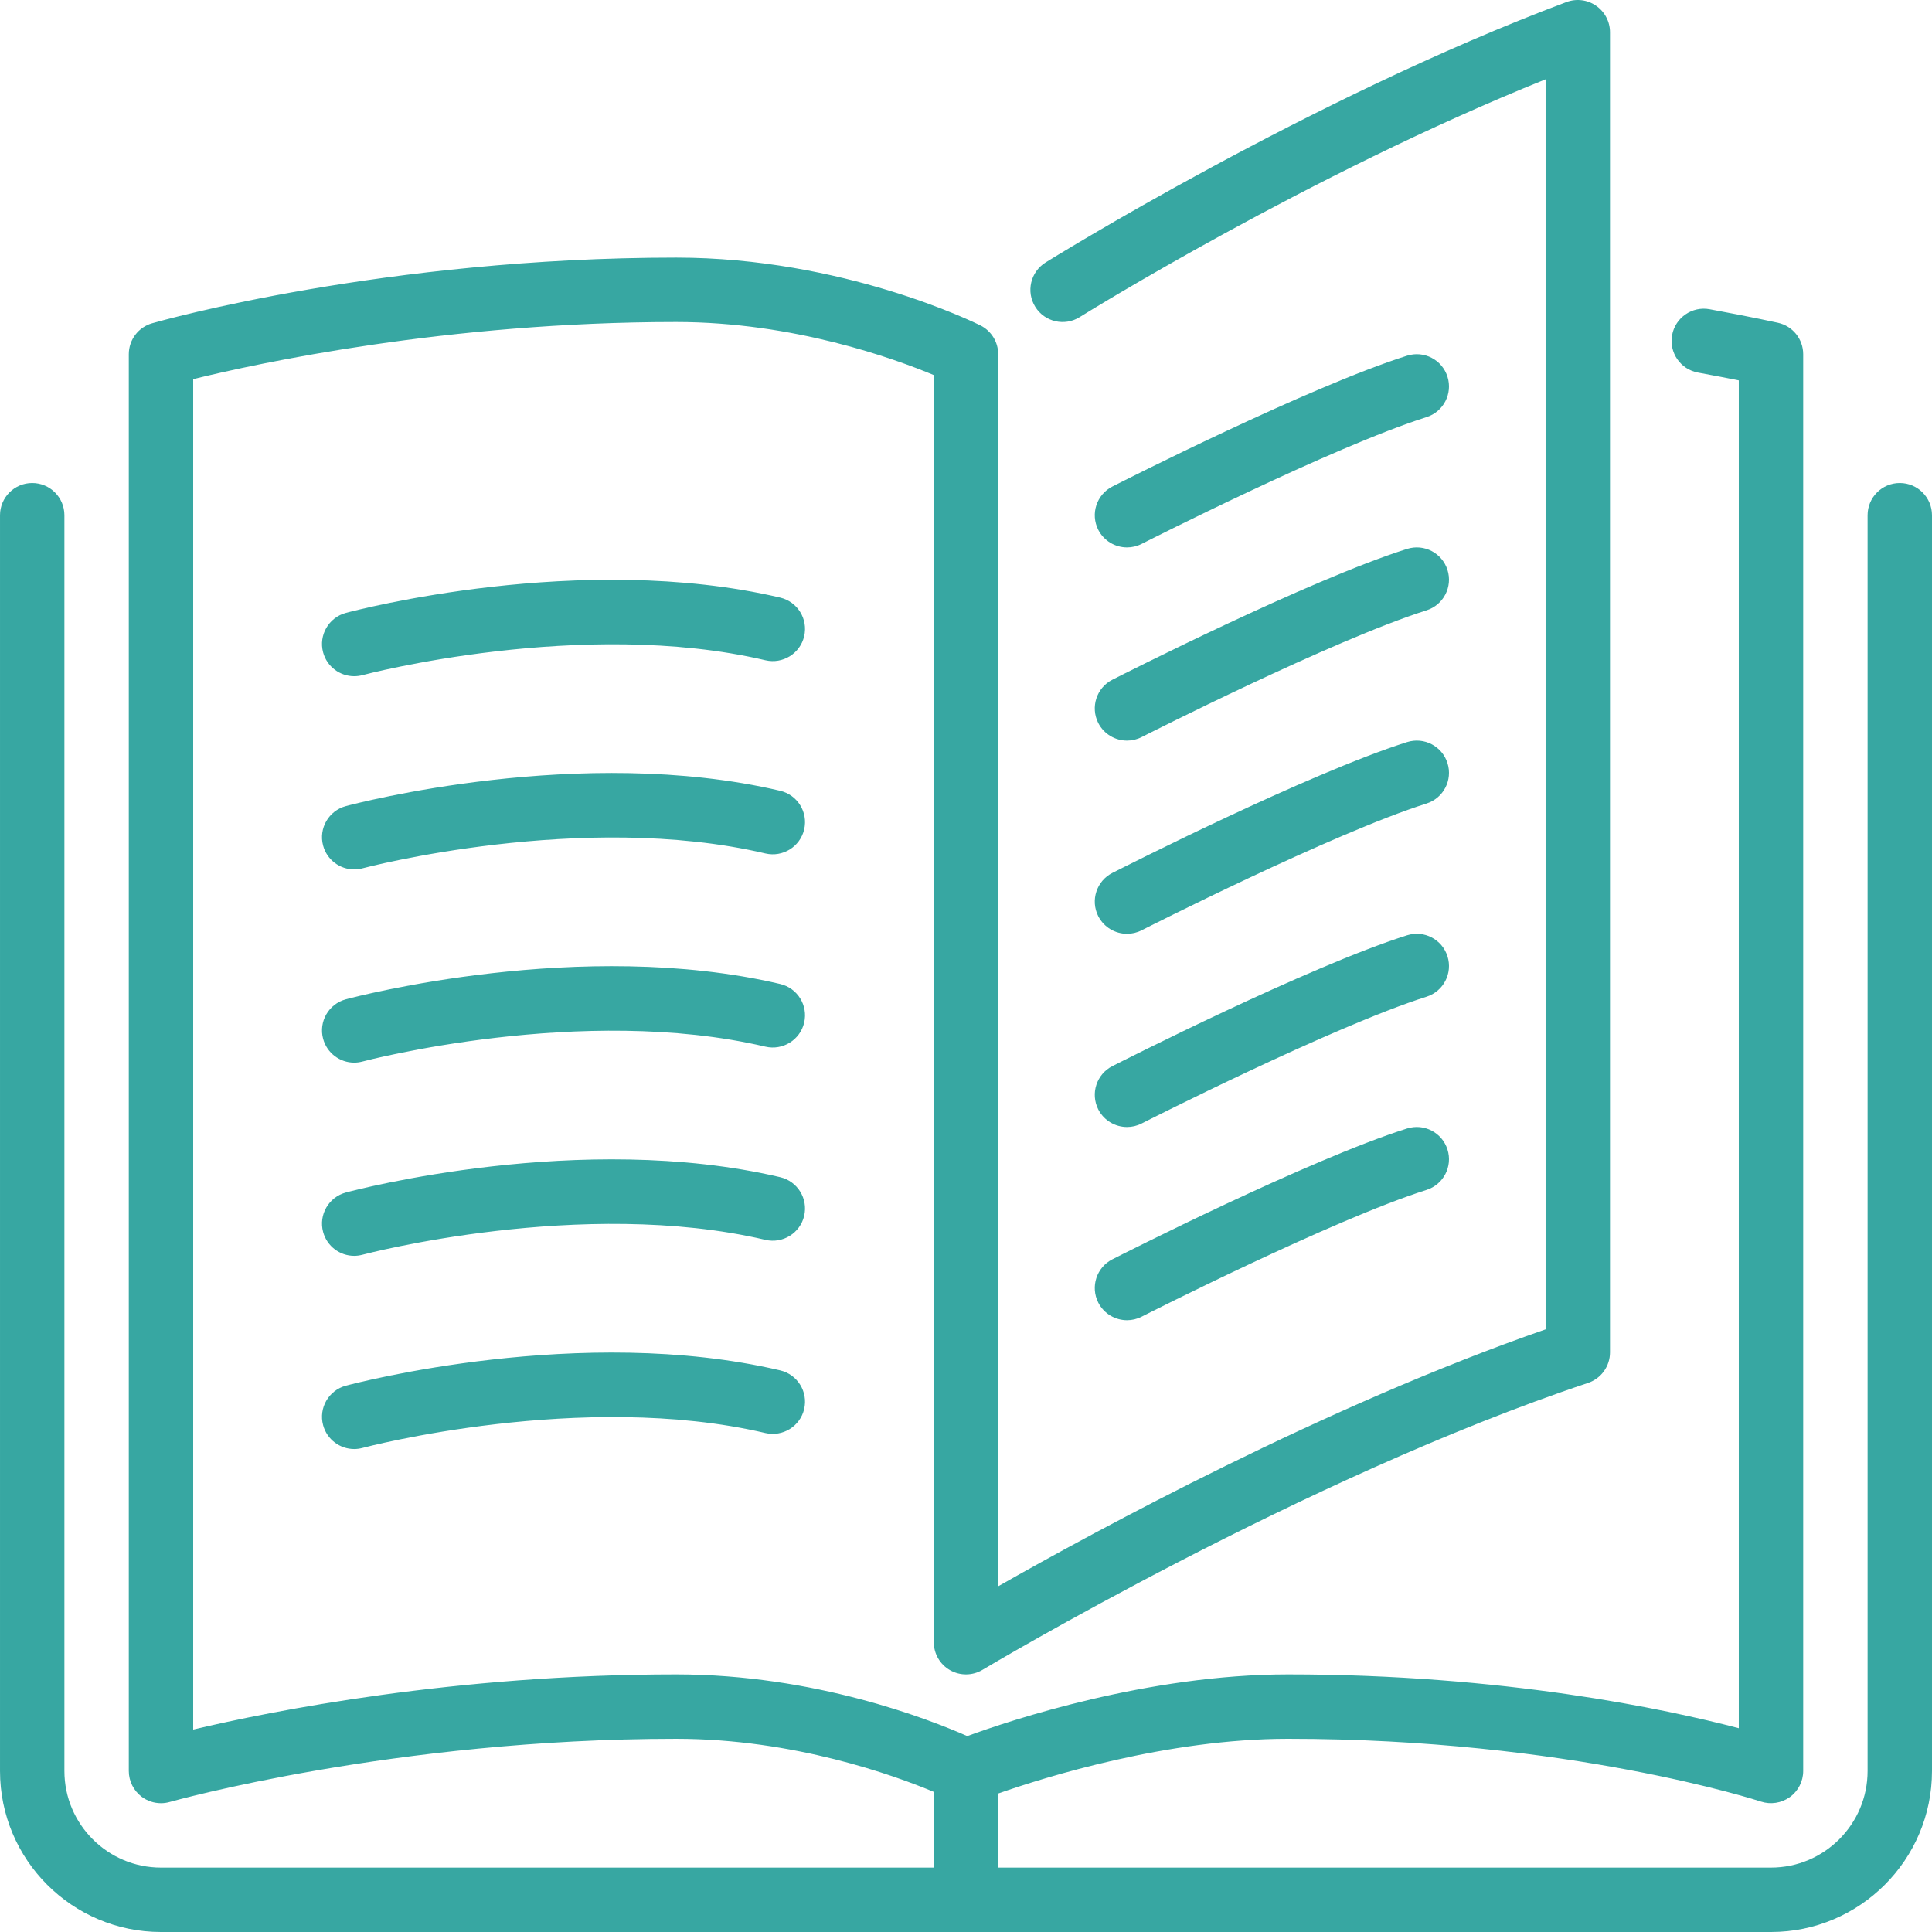
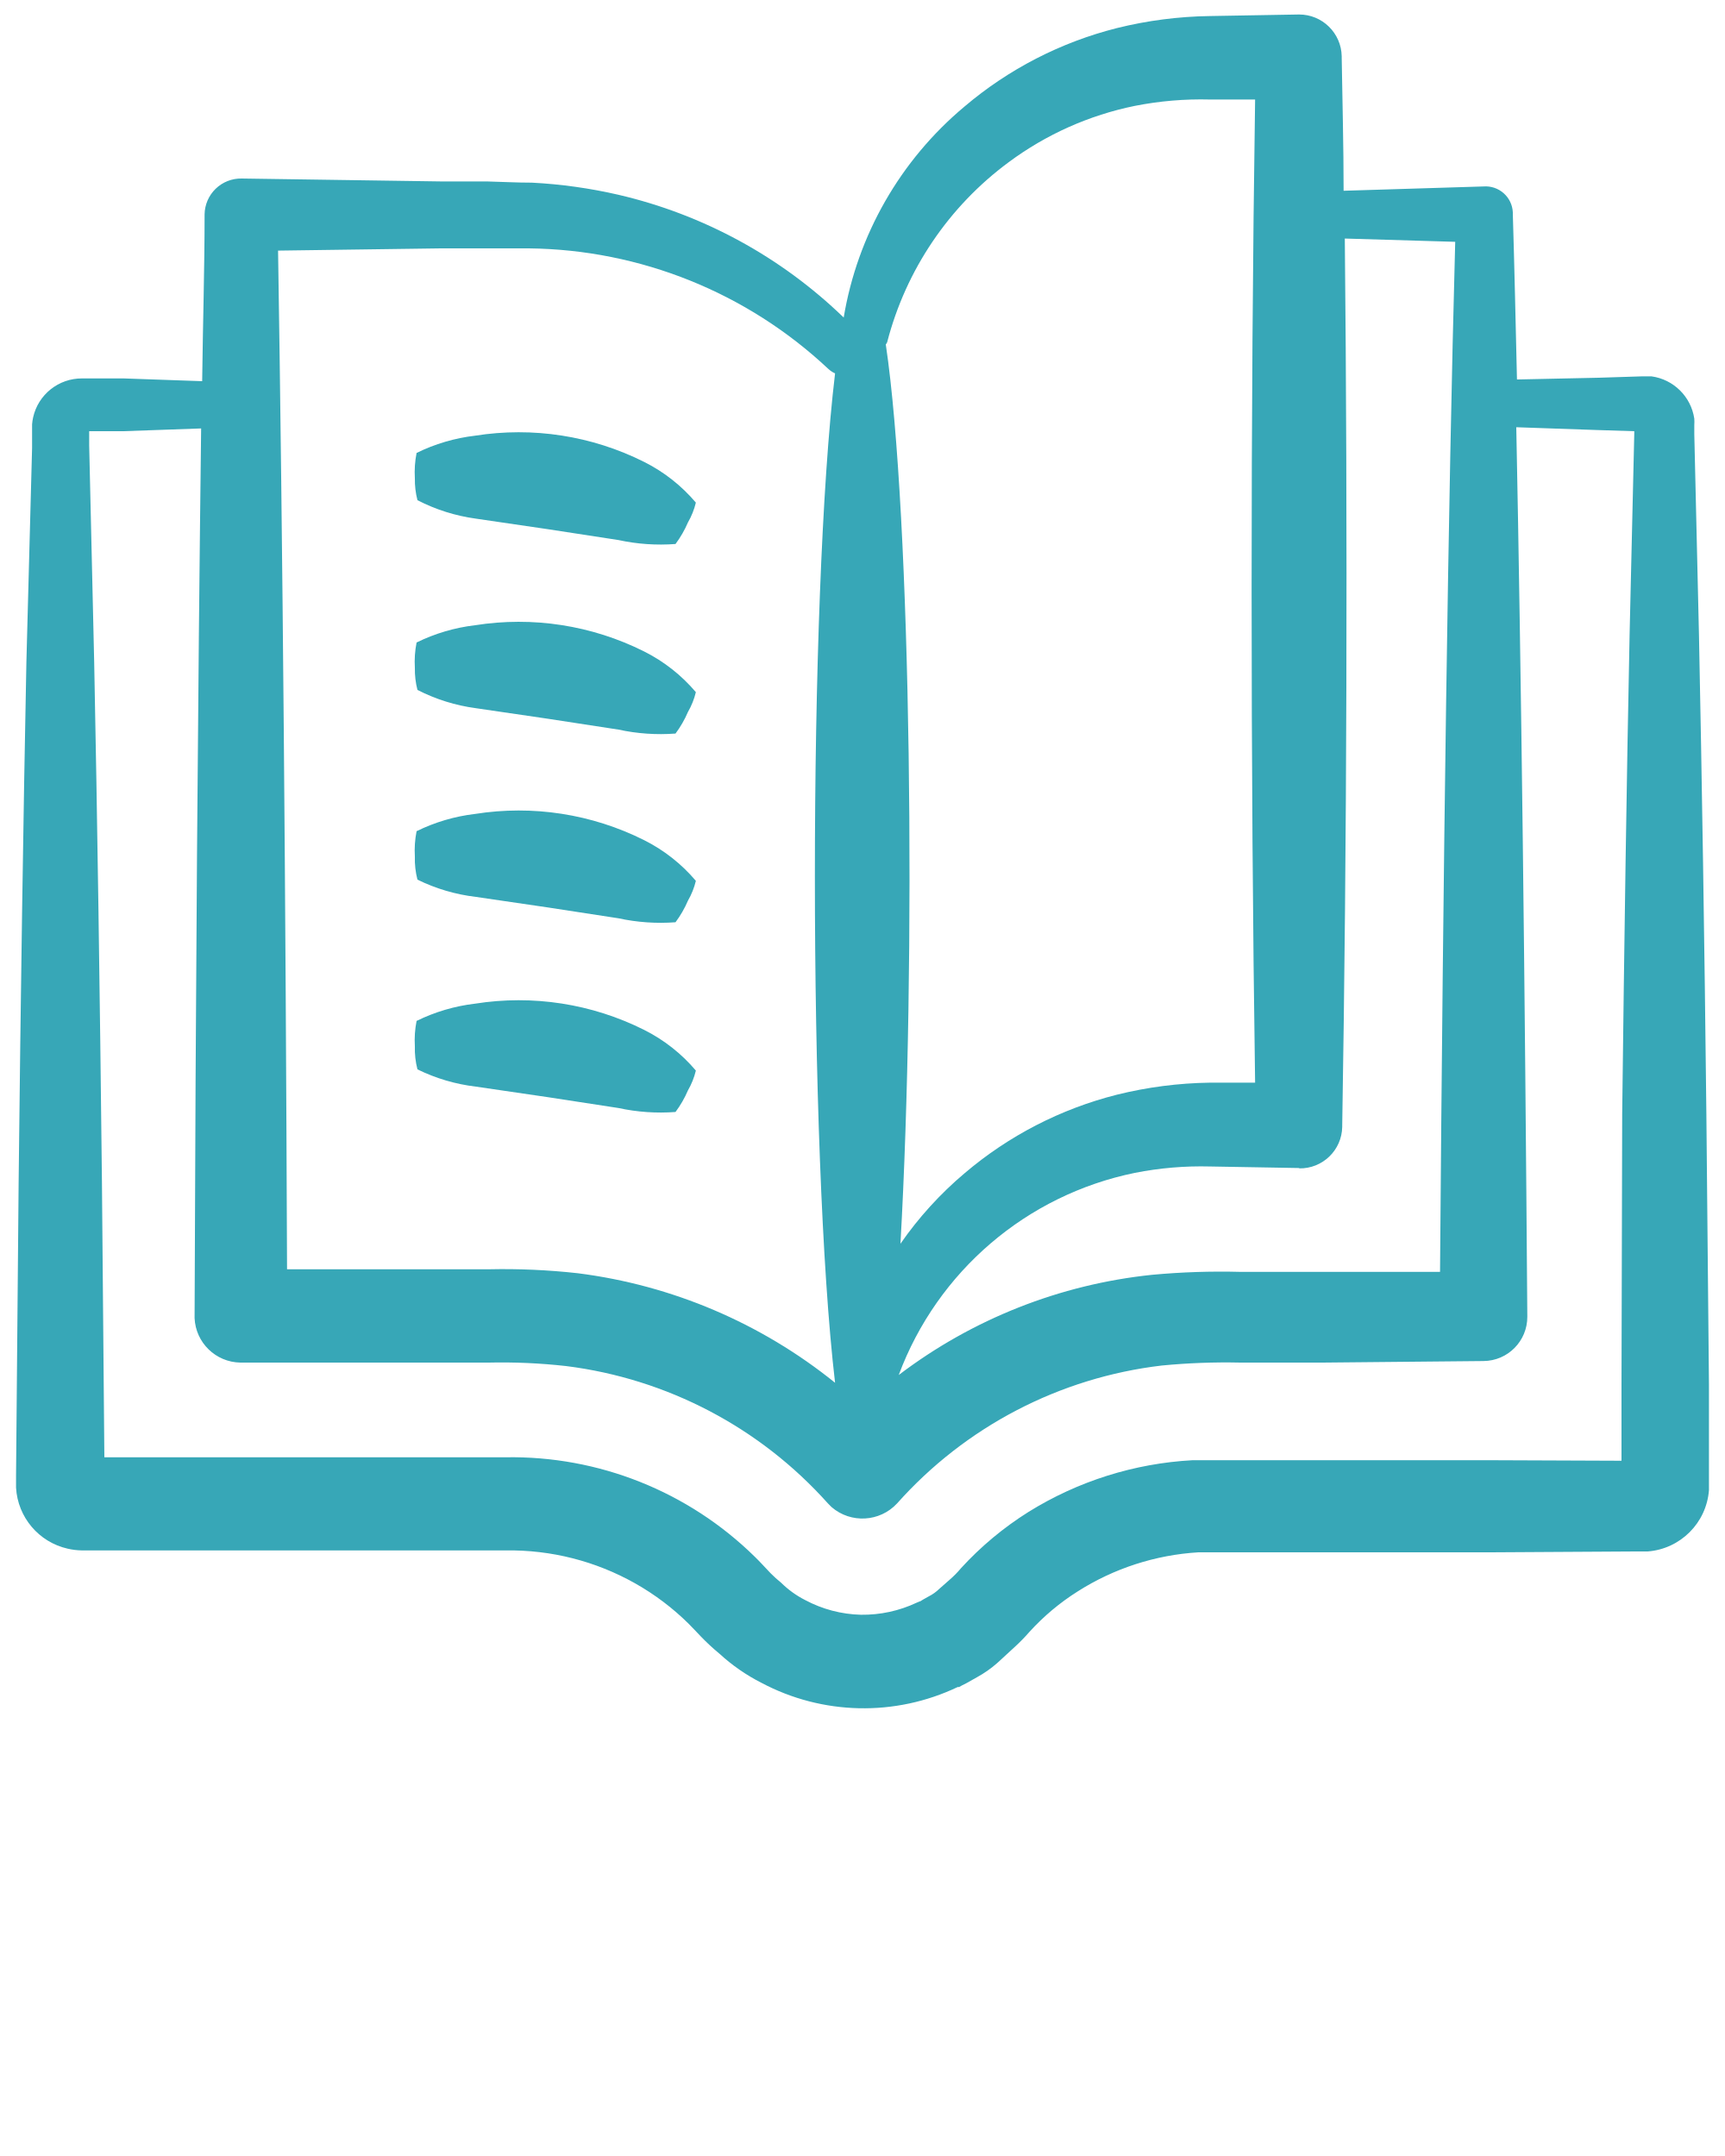
- <svg xmlns="http://www.w3.org/2000/svg" version="1.1" id="Layer_1" x="0px" y="0px" viewBox="0 0 512.004 512.004" style="enable-background:new 0 0 512.004 512.004;" xml:space="preserve" width="512px" height="512px">
-   <g>
-     <g>
-       <g>
-         <path d="M291.057,242.811c1.51,2.953,4.514,4.659,7.62,4.659c1.297,0,2.628-0.299,3.866-0.93     c0.503-0.256,50.731-25.771,75.503-33.596c4.489-1.425,6.98-6.221,5.555-10.709c-1.417-4.489-6.178-6.989-10.709-5.572     c-26.095,8.252-75.981,33.596-78.097,34.671C290.596,233.467,288.924,238.605,291.057,242.811z" fill="#37a7a2" />
-         <path d="M298.677,145.071c1.297,0,2.628-0.299,3.866-0.93c0.503-0.256,50.731-25.771,75.503-33.596     c4.489-1.425,6.98-6.221,5.555-10.709c-1.417-4.489-6.178-6.989-10.709-5.572c-26.095,8.252-75.981,33.596-78.097,34.671     c-4.198,2.133-5.871,7.27-3.738,11.477C292.567,143.364,295.571,145.071,298.677,145.071z" fill="#37a7a2" />
-         <path d="M503.469,128.004c-4.719,0-8.533,3.823-8.533,8.533v332.8c0,14.114-11.486,25.6-25.6,25.6h-204.8v-19.635     c12.442-4.352,44.851-14.498,76.8-14.498c74.334,0,124.809,16.461,125.312,16.631c2.568,0.853,5.436,0.427,7.68-1.178     c2.227-1.604,3.541-4.181,3.541-6.921V93.871c0-4.002-2.773-7.467-6.682-8.329c0,0-6.69-1.493-18.125-3.593     c-4.617-0.853-9.079,2.219-9.933,6.844c-0.853,4.642,2.21,9.088,6.844,9.941c4.361,0.802,8.013,1.51,10.829,2.074v357.188     c-19.337-5.069-62.276-14.259-119.467-14.259c-37.18,0-73.702,12.211-85.001,16.35c-10.044-4.437-40.405-16.35-77.133-16.35     c-58.778,0-107.196,9.694-128,14.618V100.475c17.041-4.19,67.371-15.138,128-15.138c31.113,0,57.796,9.685,68.267,14.063v335.804     c0,3.072,1.655,5.914,4.326,7.424c2.671,1.519,5.965,1.476,8.602-0.111c0.845-0.503,85.393-51.004,160.435-76.015     c3.49-1.169,5.837-4.42,5.837-8.098V8.537c0-2.799-1.374-5.419-3.678-7.014c-2.287-1.596-5.222-1.963-7.859-0.981     C346.856,26.15,277.771,69.141,277.079,69.568c-3.994,2.5-5.214,7.765-2.714,11.759c2.492,3.994,7.757,5.214,11.759,2.714     c0.631-0.401,60.732-37.794,123.477-63.027v331.281c-58.249,20.241-119.066,53.291-145.067,68.087V93.871     c0-3.234-1.826-6.187-4.719-7.637c-1.468-0.725-36.437-17.963-80.614-17.963c-77.107,0-136.388,16.683-138.88,17.399     c-3.661,1.041-6.187,4.395-6.187,8.201v375.467c0,2.671,1.263,5.197,3.388,6.81c1.502,1.135,3.311,1.724,5.146,1.724     c0.785,0,1.57-0.111,2.338-0.333c0.589-0.162,59.597-16.734,134.195-16.734c31.198,0,57.856,9.711,68.267,14.071v20.062h-204.8     c-14.114,0-25.6-11.486-25.6-25.6v-332.8c0-4.71-3.823-8.533-8.533-8.533s-8.533,3.823-8.533,8.533v332.8     c0,23.526,19.14,42.667,42.667,42.667h426.667c23.526,0,42.667-19.14,42.667-42.667v-332.8     C512.002,131.827,508.188,128.004,503.469,128.004z" fill="#37a7a2" />
-         <path d="M291.057,191.611c1.51,2.953,4.514,4.659,7.62,4.659c1.297,0,2.628-0.299,3.866-0.93     c0.503-0.256,50.731-25.771,75.503-33.596c4.489-1.425,6.98-6.221,5.555-10.709c-1.417-4.489-6.178-6.989-10.709-5.572     c-26.095,8.252-75.981,33.596-78.097,34.671C290.596,182.267,288.924,187.405,291.057,191.611z" fill="#37a7a2" />
-         <path d="M291.057,294.011c1.51,2.953,4.514,4.659,7.62,4.659c1.297,0,2.628-0.299,3.866-0.93     c0.503-0.256,50.731-25.771,75.503-33.596c4.489-1.425,6.98-6.221,5.555-10.709c-1.417-4.489-6.178-6.989-10.709-5.572     c-26.095,8.252-75.981,33.596-78.097,34.671C290.596,284.667,288.924,289.805,291.057,294.011z" fill="#37a7a2" />
-         <path d="M206.748,158.366c-52.693-12.365-112.572,3.388-115.089,4.062c-4.548,1.22-7.253,5.896-6.033,10.453     c1.024,3.814,4.471,6.323,8.235,6.323c0.734,0,1.476-0.094,2.219-0.29c0.572-0.162,58.223-15.326,106.778-3.934     c4.565,1.067,9.182-1.775,10.257-6.366C214.189,164.032,211.339,159.441,206.748,158.366z" fill="#37a7a2" />
-         <path d="M206.748,209.566c-52.693-12.356-112.572,3.388-115.089,4.062c-4.548,1.22-7.253,5.897-6.033,10.453     c1.024,3.814,4.471,6.323,8.235,6.323c0.734,0,1.476-0.094,2.219-0.29c0.572-0.162,58.223-15.326,106.778-3.934     c4.565,1.067,9.182-1.775,10.257-6.366C214.189,215.232,211.339,210.641,206.748,209.566z" fill="#37a7a2" />
-         <path d="M291.057,345.211c1.51,2.953,4.514,4.659,7.62,4.659c1.297,0,2.628-0.299,3.866-0.93     c0.503-0.256,50.731-25.771,75.503-33.596c4.489-1.425,6.98-6.221,5.555-10.709c-1.417-4.488-6.178-6.989-10.709-5.572     c-26.095,8.252-75.981,33.596-78.097,34.671C290.596,335.867,288.924,341.005,291.057,345.211z" fill="#37a7a2" />
-         <path d="M206.748,260.766c-52.693-12.356-112.572,3.379-115.089,4.062c-4.548,1.22-7.253,5.897-6.033,10.453     c1.024,3.814,4.471,6.332,8.235,6.332c0.734,0,1.476-0.102,2.219-0.299c0.572-0.162,58.223-15.326,106.778-3.934     c4.565,1.067,9.182-1.775,10.257-6.366C214.189,266.432,211.339,261.841,206.748,260.766z" fill="#37a7a2" />
-         <path d="M206.748,363.166c-52.693-12.365-112.572,3.388-115.089,4.062c-4.548,1.22-7.253,5.897-6.033,10.453     c1.024,3.814,4.471,6.332,8.235,6.332c0.734,0,1.476-0.102,2.219-0.299c0.572-0.162,58.223-15.326,106.778-3.934     c4.565,1.058,9.182-1.775,10.257-6.366C214.189,368.832,211.339,364.241,206.748,363.166z" fill="#37a7a2" />
-         <path d="M206.748,311.966c-52.693-12.365-112.572,3.379-115.089,4.062c-4.548,1.22-7.253,5.897-6.033,10.453     c1.024,3.814,4.471,6.332,8.235,6.332c0.734,0,1.476-0.102,2.219-0.299c0.572-0.162,58.223-15.326,106.778-3.934     c4.565,1.067,9.182-1.775,10.257-6.366C214.189,317.632,211.339,313.041,206.748,311.966z" fill="#37a7a2" />
-       </g>
-     </g>
-   </g>
-   <g>
- </g>
-   <g>
- </g>
-   <g>
- </g>
-   <g>
- </g>
-   <g>
- </g>
-   <g>
- </g>
-   <g>
- </g>
-   <g>
- </g>
-   <g>
- </g>
-   <g>
- </g>
-   <g>
- </g>
-   <g>
- </g>
-   <g>
- </g>
-   <g>
- </g>
-   <g>
- </g>
+ <svg xmlns="http://www.w3.org/2000/svg" data-name="Layer 1" viewBox="0 0 100 125" x="0px" y="0px">
+   <path style="fill:#37a7b7" d="M55.44,98.05l-.11,0Z" />
+   <path style="fill:#37a7b7" d="M55.44,98.05l.08,0-.06,0h0Z" />
+   <path style="fill:#37a7b7" d="M99.07,85.35v-1l0-4.07-.15-15.69c-.11-10.12-.26-19.5-.43-27.81l-.27-11.61v-.52a2.94,2.94,0,0,0,0-.38,2.91,2.91,0,0,0-2.48-2.45l-.36,0h-.2l-2.5.08L88,22h-.06c-.08-3.43-.15-6.63-.24-9.59v-.1h0A1.58,1.58,0,0,0,86,10.81l-8.11.25c0-2.63-.07-5.2-.11-7.7V3.26h0A2.47,2.47,0,0,0,75.31.84L70.15.93a23.85,23.85,0,0,0-5.41.7,21.93,21.93,0,0,0-8.83,4.55,20.29,20.29,0,0,0-7,12.23,27.85,27.85,0,0,0-13.07-7.12,29,29,0,0,0-5-.7c-.91,0-1.73-.05-2.59-.07l-2.64,0-11.6-.17a2.11,2.11,0,0,0-2.15,2.08v.07c0,3.09-.1,6.3-.14,9.6l-4.55-.16-1.33,0-.68,0H4.76a2.89,2.89,0,0,0-2.84,2.26,3,3,0,0,0-.06.4v.65l0,.72L1.53,38.39c-.18,9-.33,19.2-.45,30.17l-.15,17v.69a3.85,3.85,0,0,0,3,3.54,3.92,3.92,0,0,0,.82.1h2l4.44,0,9,0,9.13,0a14.8,14.8,0,0,1,7.5,1.91,14.64,14.64,0,0,1,3.11,2.35c.24.24.43.45.7.73a12.61,12.61,0,0,0,1.08,1,10.86,10.86,0,0,0,2.42,1.68,12.65,12.65,0,0,0,11.39.25l0,0,.08,0,.16-.09L56,97.6l.64-.36a6.51,6.51,0,0,0,1.17-.82l1-.92a10.78,10.78,0,0,0,.87-.89,13.52,13.52,0,0,1,2.79-2.34A14.68,14.68,0,0,1,69.47,90c.31,0,.61,0,.92,0h3.24l4.3,0,8.51,0,8.36-.05h.72a3.86,3.86,0,0,0,3.55-3.55v-1ZM75.32,67.74a2.45,2.45,0,0,0,2.49-2.41v-.09c.27-16,.32-34.65.15-51.41l6.4.19c-.41,15.07-.7,36.16-.88,59.72l-6.8,0-4.77,0a43.21,43.21,0,0,0-5.12.17A29.27,29.27,0,0,0,52.1,79.72,18.58,18.58,0,0,1,65.79,68a19.8,19.8,0,0,1,4.37-.37l5.16.09ZM58.48,9.4a18.46,18.46,0,0,1,7.3-3.26,19.83,19.83,0,0,1,4.36-.37l2.62,0c-.27,17.82-.27,38.9,0,57l-2.62,0a23.79,23.79,0,0,0-5.4.7,21.9,21.9,0,0,0-8.82,4.55,21,21,0,0,0-3.72,4.09c.92-16.23.63-42.21-.85-52.14a.47.47,0,0,0,.08-.13A18.85,18.85,0,0,1,58.48,9.4Zm-32.93,5,2.64,0c.86,0,1.73,0,2.47,0a25.77,25.77,0,0,1,17.37,7,1.56,1.56,0,0,0,.38.25c-1.56,13-1.56,45.22,0,58.52A29.69,29.69,0,0,0,33.5,73.82a38.72,38.72,0,0,0-5.16-.23H23.51l-6.87,0c-.08-21.63-.25-42-.52-59.06ZM4.77,24.66h0S4.78,24.68,4.77,24.66Zm81.67,60-8.51,0-4.3,0H70.38c-.42,0-.83,0-1.25,0a20.06,20.06,0,0,0-9.51,3,18.94,18.94,0,0,0-3.91,3.26,5.58,5.58,0,0,1-.66.67l-.6.53a2.51,2.51,0,0,1-.62.44l-.32.18-.16.1-.08,0,0,0h0l.06,0-.19.08a7.36,7.36,0,0,1-3.23.7,7.24,7.24,0,0,1-3.23-.85,5.57,5.57,0,0,1-1.39-1,7.57,7.57,0,0,1-.62-.56c-.27-.28-.6-.65-.91-.95a20.12,20.12,0,0,0-14.46-5.77l-9.13,0-9,0-4.44,0H6.05L5.91,68.56c-.12-11-.27-21.17-.45-30.17L5.17,25.83l0-.72V25l.64,0,1.33,0,4.52-.16c-.19,15.51-.32,33.13-.38,51.58h0A2.7,2.7,0,0,0,13.93,79h0l9.57,0h4.82a33.48,33.48,0,0,1,4.49.2A24.42,24.42,0,0,1,48,87.17l.21.21A2.74,2.74,0,0,0,52,87.17a24.37,24.37,0,0,1,15.35-8A38.55,38.55,0,0,1,71.91,79l4.77,0L86,78.91h0a2.56,2.56,0,0,0,2.54-2.57c-.14-19.4-.35-37.23-.64-51.57h0l4.62.16,2.22.07v.16l-.27,11.61c-.17,8.3-.31,17.69-.43,27.81L94,80.26l0,4.07v.36Z" />
+   <path style="fill:#37a7b7" d="M27.59,30.07l4.16.61,4.1.63a11.51,11.51,0,0,0,3.31.23,6.08,6.08,0,0,0,.72-1.25,4.31,4.31,0,0,0,.46-1.15,9.5,9.5,0,0,0-3-2.36,16.21,16.21,0,0,0-9.8-1.52,10.47,10.47,0,0,0-3.39,1,5.75,5.75,0,0,0-.1,1.47A4.77,4.77,0,0,0,24.2,29,10.47,10.47,0,0,0,27.59,30.07Z" />
+   <path style="fill:#37a7b7" d="M27.59,41.06l4.16.61,4.1.63a11.51,11.51,0,0,0,3.31.23,6.08,6.08,0,0,0,.72-1.25,4.31,4.31,0,0,0,.46-1.15,9.51,9.51,0,0,0-3-2.36,16.21,16.21,0,0,0-9.8-1.52,10.47,10.47,0,0,0-3.39,1,5.75,5.75,0,0,0-.1,1.47A4.77,4.77,0,0,0,24.2,40,10.47,10.47,0,0,0,27.59,41.06Z" />
+   <path style="fill:#37a7b7" d="M27.59,52l4.16.61,4.1.63a11.51,11.51,0,0,0,3.31.23,6.08,6.08,0,0,0,.72-1.25,4.31,4.31,0,0,0,.46-1.15,9.5,9.5,0,0,0-3-2.36,16.21,16.21,0,0,0-9.8-1.52,10.47,10.47,0,0,0-3.39,1,5.75,5.75,0,0,0-.1,1.47A4.77,4.77,0,0,0,24.2,51,10.47,10.47,0,0,0,27.59,52Z" />
+   <path style="fill:#37a7b7" d="M27.59,63l4.16.61,4.1.63a11.51,11.51,0,0,0,3.31.23,6.08,6.08,0,0,0,.72-1.25,4.31,4.31,0,0,0,.46-1.15,9.51,9.51,0,0,0-3-2.36,16.21,16.21,0,0,0-9.8-1.52,10.47,10.47,0,0,0-3.39,1,5.75,5.75,0,0,0-.1,1.47A4.77,4.77,0,0,0,24.2,62,10.47,10.47,0,0,0,27.59,63Z" />
</svg>
